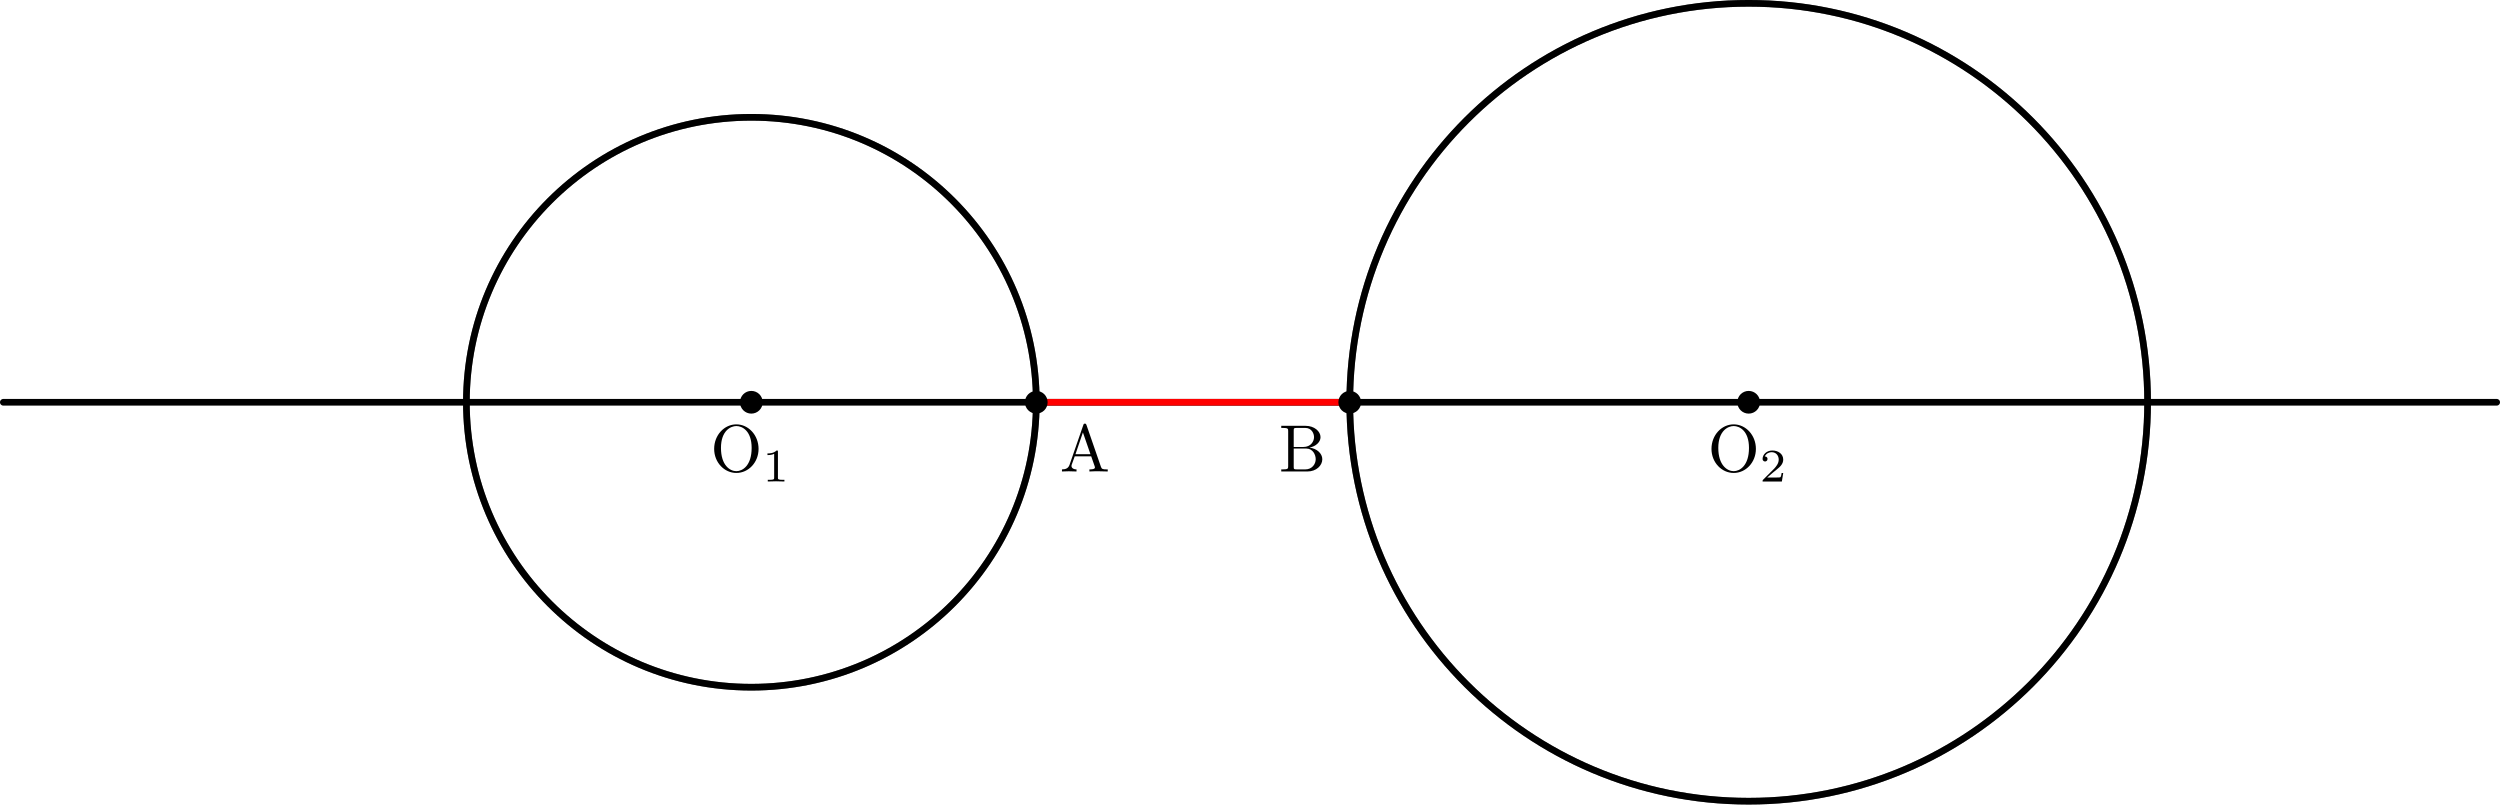
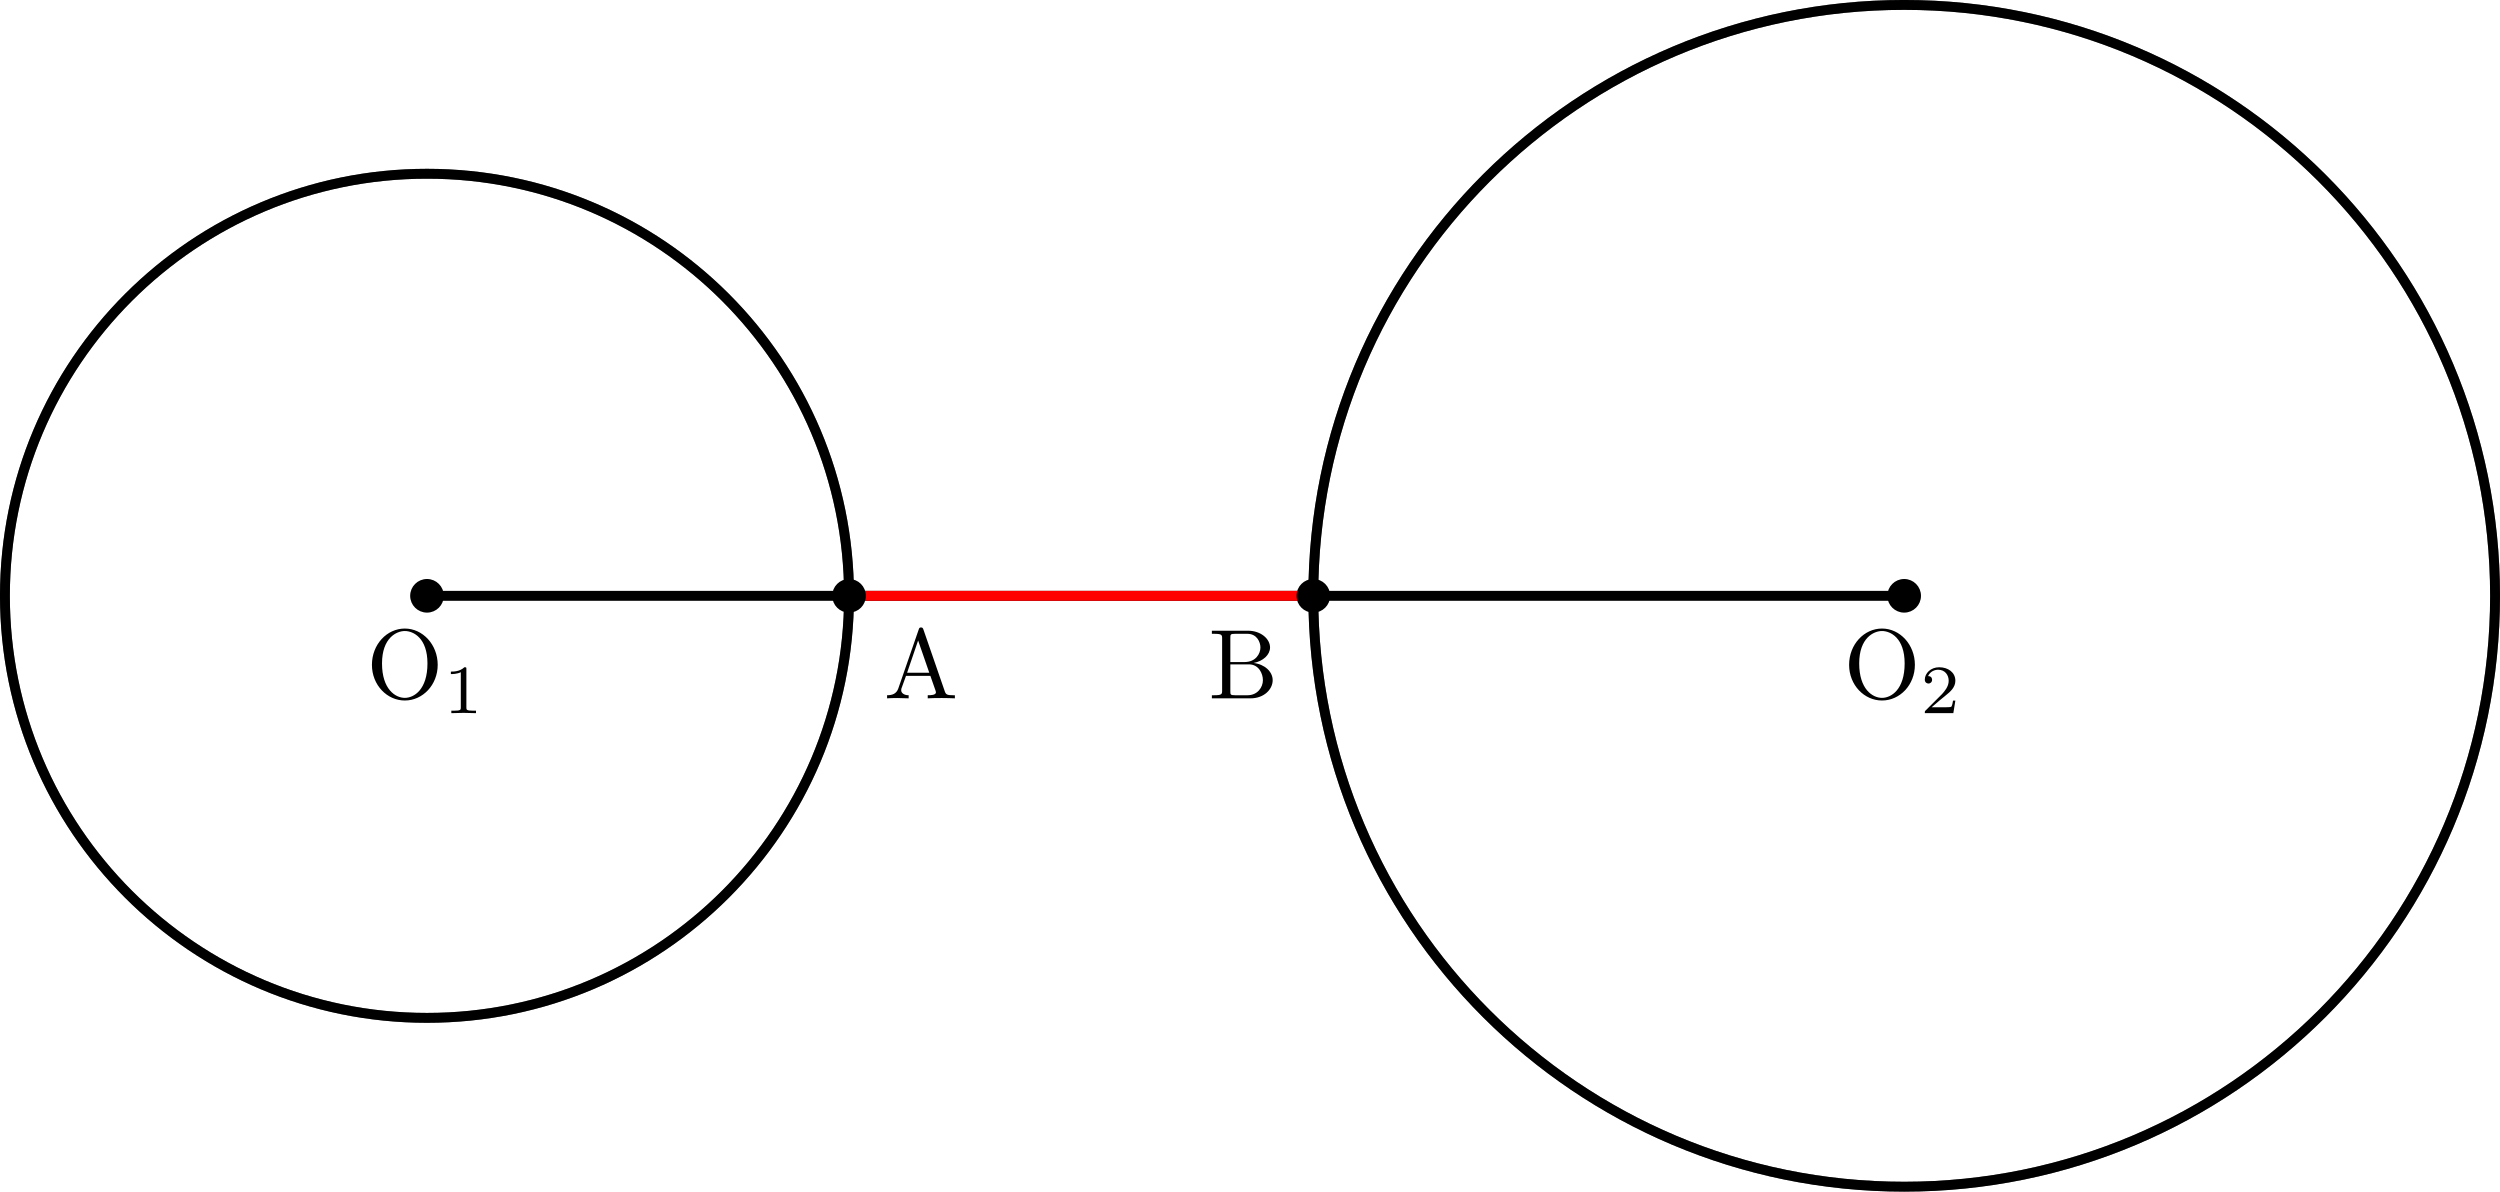
- <svg xmlns="http://www.w3.org/2000/svg" xmlns:xlink="http://www.w3.org/1999/xlink" width="373.023pt" height="120.045pt" viewBox="0 0 373.023 120.045" version="1.1">
+ <svg xmlns="http://www.w3.org/2000/svg" xmlns:xlink="http://www.w3.org/1999/xlink" width="251.849" height="120.045" viewBox="0 0 251.849 120.045">
  <defs>
    <g>
-       <symbol overflow="visible" id="glyph0-0">
-         <path style="stroke:none;" d="" />
-       </symbol>
-       <symbol overflow="visible" id="glyph0-1">
-         <path style="stroke:none;" d="M 7.188 -3.375 C 7.188 -5.406 5.688 -7.031 3.875 -7.031 C 2.078 -7.031 0.562 -5.438 0.562 -3.375 C 0.562 -1.328 2.094 0.219 3.875 0.219 C 5.688 0.219 7.188 -1.359 7.188 -3.375 Z M 3.875 -0.047 C 2.922 -0.047 1.578 -0.922 1.578 -3.516 C 1.578 -6.094 3.047 -6.781 3.875 -6.781 C 4.734 -6.781 6.156 -6.078 6.156 -3.516 C 6.156 -0.875 4.797 -0.047 3.875 -0.047 Z M 3.875 -0.047 " />
-       </symbol>
-       <symbol overflow="visible" id="glyph0-2">
-         <path style="stroke:none;" d="M 3.969 -6.938 C 3.922 -7.062 3.891 -7.141 3.734 -7.141 C 3.578 -7.141 3.547 -7.078 3.5 -6.938 L 1.438 -0.984 C 1.25 -0.469 0.859 -0.312 0.312 -0.312 L 0.312 0 C 0.547 -0.016 0.984 -0.031 1.328 -0.031 C 1.641 -0.031 2.156 -0.016 2.484 0 L 2.484 -0.312 C 1.984 -0.312 1.734 -0.562 1.734 -0.812 C 1.734 -0.844 1.75 -0.953 1.75 -0.969 L 2.219 -2.266 L 4.672 -2.266 L 5.203 -0.75 C 5.219 -0.703 5.234 -0.641 5.234 -0.609 C 5.234 -0.312 4.672 -0.312 4.406 -0.312 L 4.406 0 C 4.766 -0.031 5.469 -0.031 5.844 -0.031 C 6.266 -0.031 6.734 -0.016 7.141 0 L 7.141 -0.312 L 6.969 -0.312 C 6.375 -0.312 6.234 -0.375 6.125 -0.703 Z M 3.438 -5.828 L 4.562 -2.578 L 2.328 -2.578 Z M 3.438 -5.828 " />
-       </symbol>
-       <symbol overflow="visible" id="glyph0-3">
-         <path style="stroke:none;" d="M 2.219 -3.656 L 2.219 -6.094 C 2.219 -6.438 2.234 -6.5 2.703 -6.5 L 3.938 -6.5 C 4.906 -6.5 5.25 -5.656 5.25 -5.125 C 5.25 -4.484 4.766 -3.656 3.656 -3.656 Z M 4.562 -3.562 C 5.531 -3.75 6.219 -4.391 6.219 -5.125 C 6.219 -5.984 5.297 -6.812 4 -6.812 L 0.359 -6.812 L 0.359 -6.5 L 0.594 -6.5 C 1.359 -6.5 1.391 -6.391 1.391 -6.031 L 1.391 -0.781 C 1.391 -0.422 1.359 -0.312 0.594 -0.312 L 0.359 -0.312 L 0.359 0 L 4.266 0 C 5.594 0 6.484 -0.891 6.484 -1.828 C 6.484 -2.688 5.672 -3.438 4.562 -3.562 Z M 3.953 -0.312 L 2.703 -0.312 C 2.234 -0.312 2.219 -0.375 2.219 -0.703 L 2.219 -3.422 L 4.094 -3.422 C 5.078 -3.422 5.5 -2.5 5.5 -1.828 C 5.5 -1.125 4.969 -0.312 3.953 -0.312 Z M 3.953 -0.312 " />
-       </symbol>
-       <symbol overflow="visible" id="glyph1-0">
-         <path style="stroke:none;" d="" />
-       </symbol>
-       <symbol overflow="visible" id="glyph1-1">
-         <path style="stroke:none;" d="M 2.328 -4.438 C 2.328 -4.625 2.328 -4.625 2.125 -4.625 C 1.672 -4.188 1.047 -4.188 0.766 -4.188 L 0.766 -3.938 C 0.922 -3.938 1.391 -3.938 1.766 -4.125 L 1.766 -0.578 C 1.766 -0.344 1.766 -0.25 1.078 -0.25 L 0.812 -0.25 L 0.812 0 C 0.938 0 1.797 -0.031 2.047 -0.031 C 2.266 -0.031 3.141 0 3.297 0 L 3.297 -0.25 L 3.031 -0.25 C 2.328 -0.25 2.328 -0.344 2.328 -0.578 Z M 2.328 -4.438 " />
-       </symbol>
-       <symbol overflow="visible" id="glyph1-2">
-         <path style="stroke:none;" d="M 3.516 -1.266 L 3.281 -1.266 C 3.266 -1.109 3.188 -0.703 3.094 -0.641 C 3.047 -0.594 2.516 -0.594 2.406 -0.594 L 1.125 -0.594 C 1.859 -1.234 2.109 -1.438 2.516 -1.766 C 3.031 -2.172 3.516 -2.609 3.516 -3.266 C 3.516 -4.109 2.781 -4.625 1.891 -4.625 C 1.031 -4.625 0.438 -4.016 0.438 -3.375 C 0.438 -3.031 0.734 -2.984 0.812 -2.984 C 0.969 -2.984 1.172 -3.109 1.172 -3.359 C 1.172 -3.484 1.125 -3.734 0.766 -3.734 C 0.984 -4.219 1.453 -4.375 1.781 -4.375 C 2.484 -4.375 2.844 -3.828 2.844 -3.266 C 2.844 -2.656 2.406 -2.188 2.188 -1.938 L 0.516 -0.266 C 0.438 -0.203 0.438 -0.188 0.438 0 L 3.312 0 Z M 3.516 -1.266 " />
-       </symbol>
+       <g id="glyph-0-0">
+         <path d="M 7.188 -3.375 C 7.188 -5.406 5.688 -7.031 3.875 -7.031 C 2.078 -7.031 0.562 -5.438 0.562 -3.375 C 0.562 -1.328 2.094 0.219 3.875 0.219 C 5.688 0.219 7.188 -1.359 7.188 -3.375 Z M 3.875 -0.047 C 2.922 -0.047 1.578 -0.922 1.578 -3.516 C 1.578 -6.094 3.047 -6.781 3.875 -6.781 C 4.734 -6.781 6.156 -6.078 6.156 -3.516 C 6.156 -0.875 4.797 -0.047 3.875 -0.047 Z M 3.875 -0.047 " />
+       </g>
+       <g id="glyph-0-1">
+         <path d="M 3.969 -6.938 C 3.922 -7.062 3.891 -7.141 3.734 -7.141 C 3.578 -7.141 3.547 -7.078 3.5 -6.938 L 1.438 -0.984 C 1.25 -0.469 0.859 -0.312 0.312 -0.312 L 0.312 0 C 0.547 -0.016 0.984 -0.031 1.328 -0.031 C 1.641 -0.031 2.156 -0.016 2.484 0 L 2.484 -0.312 C 1.984 -0.312 1.734 -0.562 1.734 -0.812 C 1.734 -0.844 1.75 -0.953 1.75 -0.969 L 2.219 -2.266 L 4.672 -2.266 L 5.203 -0.75 C 5.219 -0.703 5.234 -0.641 5.234 -0.609 C 5.234 -0.312 4.672 -0.312 4.406 -0.312 L 4.406 0 C 4.766 -0.031 5.469 -0.031 5.844 -0.031 C 6.266 -0.031 6.734 -0.016 7.141 0 L 7.141 -0.312 L 6.969 -0.312 C 6.375 -0.312 6.234 -0.375 6.125 -0.703 Z M 3.438 -5.828 L 4.562 -2.578 L 2.328 -2.578 Z M 3.438 -5.828 " />
+       </g>
+       <g id="glyph-0-2">
+         <path d="M 2.219 -3.656 L 2.219 -6.094 C 2.219 -6.438 2.234 -6.5 2.703 -6.5 L 3.938 -6.5 C 4.906 -6.5 5.25 -5.656 5.25 -5.125 C 5.25 -4.484 4.766 -3.656 3.656 -3.656 Z M 4.562 -3.562 C 5.531 -3.75 6.219 -4.391 6.219 -5.125 C 6.219 -5.984 5.297 -6.812 4 -6.812 L 0.359 -6.812 L 0.359 -6.5 L 0.594 -6.5 C 1.359 -6.5 1.391 -6.391 1.391 -6.031 L 1.391 -0.781 C 1.391 -0.422 1.359 -0.312 0.594 -0.312 L 0.359 -0.312 L 0.359 0 L 4.266 0 C 5.594 0 6.484 -0.891 6.484 -1.828 C 6.484 -2.688 5.672 -3.438 4.562 -3.562 Z M 3.953 -0.312 L 2.703 -0.312 C 2.234 -0.312 2.219 -0.375 2.219 -0.703 L 2.219 -3.422 L 4.094 -3.422 C 5.078 -3.422 5.5 -2.5 5.5 -1.828 C 5.5 -1.125 4.969 -0.312 3.953 -0.312 Z M 3.953 -0.312 " />
+       </g>
+       <g id="glyph-1-0">
+         <path d="M 2.328 -4.438 C 2.328 -4.625 2.328 -4.625 2.125 -4.625 C 1.672 -4.188 1.047 -4.188 0.766 -4.188 L 0.766 -3.938 C 0.922 -3.938 1.391 -3.938 1.766 -4.125 L 1.766 -0.578 C 1.766 -0.344 1.766 -0.25 1.078 -0.25 L 0.812 -0.25 L 0.812 0 C 0.938 0 1.797 -0.031 2.047 -0.031 C 2.266 -0.031 3.141 0 3.297 0 L 3.297 -0.25 L 3.031 -0.25 C 2.328 -0.25 2.328 -0.344 2.328 -0.578 Z M 2.328 -4.438 " />
+       </g>
+       <g id="glyph-1-1">
+         <path d="M 3.516 -1.266 L 3.281 -1.266 C 3.266 -1.109 3.188 -0.703 3.094 -0.641 C 3.047 -0.594 2.516 -0.594 2.406 -0.594 L 1.125 -0.594 C 1.859 -1.234 2.109 -1.438 2.516 -1.766 C 3.031 -2.172 3.516 -2.609 3.516 -3.266 C 3.516 -4.109 2.781 -4.625 1.891 -4.625 C 1.031 -4.625 0.438 -4.016 0.438 -3.375 C 0.438 -3.031 0.734 -2.984 0.812 -2.984 C 0.969 -2.984 1.172 -3.109 1.172 -3.359 C 1.172 -3.484 1.125 -3.734 0.766 -3.734 C 0.984 -4.219 1.453 -4.375 1.781 -4.375 C 2.484 -4.375 2.844 -3.828 2.844 -3.266 C 2.844 -2.656 2.406 -2.188 2.188 -1.938 L 0.516 -0.266 C 0.438 -0.203 0.438 -0.188 0.438 0 L 3.312 0 Z M 3.516 -1.266 " />
+       </g>
    </g>
-     <clipPath id="clip1">
-       <path d="M 187 0 L 335 0 L 335 120.047 L 187 120.047 Z M 187 0 " />
+     <clipPath id="clip-0">
+       <path clip-rule="nonzero" d="M 132 0 L 251.848 0 L 251.848 120 L 132 120 Z M 132 0 " />
    </clipPath>
-     <clipPath id="clip2">
-       <path d="M 0 59 L 373.023 59 L 373.023 61 L 0 61 Z M 0 59 " />
+     <clipPath id="clip-1">
+       <path clip-rule="nonzero" d="M 118 0 L 251.848 0 L 251.848 120.047 L 118 120.047 Z M 118 0 " />
    </clipPath>
-     <clipPath id="clip3">
-       <path d="M 187 0 L 335 0 L 335 120.047 L 187 120.047 Z M 187 0 " />
+     <clipPath id="clip-2">
+       <path clip-rule="nonzero" d="M 118 0 L 251.848 0 L 251.848 120.047 L 118 120.047 Z M 118 0 " />
    </clipPath>
  </defs>
-   <g id="surface1">
-     <path style="fill-rule:nonzero;fill:rgb(100%,100%,100%);fill-opacity:1;stroke-width:0.996;stroke-linecap:butt;stroke-linejoin:miter;stroke:rgb(50%,50%,50%);stroke-opacity:1;stroke-miterlimit:10;" d="M 42.519 -0.001 C 42.519 23.483 23.484 42.518 -0.001 42.518 C -23.481 42.518 -42.516 23.483 -42.516 -0.001 C -42.516 -23.482 -23.481 -42.517 -0.001 -42.517 C 23.484 -42.517 42.519 -23.482 42.519 -0.001 Z M 42.519 -0.001 " transform="matrix(1,0,0,-1,112.106,60.022)" />
-     <path style=" stroke:none;fill-rule:nonzero;fill:rgb(100%,100%,100%);fill-opacity:1;" d="M 320.445 60.023 C 320.445 27.148 293.793 0.496 260.918 0.496 C 228.043 0.496 201.395 27.148 201.395 60.023 C 201.395 92.898 228.043 119.547 260.918 119.547 C 293.793 119.547 320.445 92.898 320.445 60.023 Z M 320.445 60.023 " />
-     <g clip-path="url(#clip1)" clip-rule="nonzero">
-       <path style="fill:none;stroke-width:0.996;stroke-linecap:butt;stroke-linejoin:miter;stroke:rgb(50%,50%,50%);stroke-opacity:1;stroke-miterlimit:10;" d="M 208.339 -0.001 C 208.339 32.874 181.687 59.526 148.812 59.526 C 115.937 59.526 89.289 32.874 89.289 -0.001 C 89.289 -32.876 115.937 -59.525 148.812 -59.525 C 181.687 -59.525 208.339 -32.876 208.339 -0.001 Z M 208.339 -0.001 " transform="matrix(1,0,0,-1,112.106,60.022)" />
-     </g>
-     <g clip-path="url(#clip2)" clip-rule="nonzero">
-       <path style="fill:none;stroke-width:0.996;stroke-linecap:round;stroke-linejoin:miter;stroke:rgb(0%,0%,0%);stroke-opacity:1;stroke-miterlimit:10;" d="M -111.61 -0.001 L 260.421 -0.001 " transform="matrix(1,0,0,-1,112.106,60.022)" />
-     </g>
-     <path style="fill:none;stroke-width:0.996;stroke-linecap:round;stroke-linejoin:miter;stroke:rgb(100%,0%,0%);stroke-opacity:1;stroke-miterlimit:10;" d="M 42.519 -0.001 L 89.289 -0.001 " transform="matrix(1,0,0,-1,112.106,60.022)" />
-     <path style="fill:none;stroke-width:0.996;stroke-linecap:butt;stroke-linejoin:miter;stroke:rgb(0%,0%,0%);stroke-opacity:1;stroke-miterlimit:10;" d="M 42.519 -0.001 C 42.519 23.483 23.484 42.518 -0.001 42.518 C -23.481 42.518 -42.516 23.483 -42.516 -0.001 C -42.516 -23.482 -23.481 -42.517 -0.001 -42.517 C 23.484 -42.517 42.519 -23.482 42.519 -0.001 Z M 42.519 -0.001 " transform="matrix(1,0,0,-1,112.106,60.022)" />
-     <g clip-path="url(#clip3)" clip-rule="nonzero">
-       <path style="fill:none;stroke-width:0.996;stroke-linecap:butt;stroke-linejoin:miter;stroke:rgb(0%,0%,0%);stroke-opacity:1;stroke-miterlimit:10;" d="M 208.339 -0.001 C 208.339 32.874 181.687 59.526 148.812 59.526 C 115.937 59.526 89.289 32.874 89.289 -0.001 C 89.289 -32.876 115.937 -59.525 148.812 -59.525 C 181.687 -59.525 208.339 -32.876 208.339 -0.001 Z M 208.339 -0.001 " transform="matrix(1,0,0,-1,112.106,60.022)" />
-     </g>
-     <path style="fill-rule:nonzero;fill:rgb(0%,0%,0%);fill-opacity:1;stroke-width:0.399;stroke-linecap:butt;stroke-linejoin:miter;stroke:rgb(0%,0%,0%);stroke-opacity:1;stroke-miterlimit:10;" d="M 1.496 -0.001 C 1.496 0.827 0.824 1.495 -0.001 1.495 C -0.825 1.495 -1.493 0.827 -1.493 -0.001 C -1.493 -0.826 -0.825 -1.494 -0.001 -1.494 C 0.824 -1.494 1.496 -0.826 1.496 -0.001 Z M 1.496 -0.001 " transform="matrix(1,0,0,-1,112.106,60.022)" />
-     <path style="fill-rule:nonzero;fill:rgb(0%,0%,0%);fill-opacity:1;stroke-width:0.399;stroke-linecap:butt;stroke-linejoin:miter;stroke:rgb(0%,0%,0%);stroke-opacity:1;stroke-miterlimit:10;" d="M 150.308 -0.001 C 150.308 0.827 149.636 1.495 148.812 1.495 C 147.988 1.495 147.32 0.827 147.32 -0.001 C 147.32 -0.826 147.988 -1.494 148.812 -1.494 C 149.636 -1.494 150.308 -0.826 150.308 -0.001 Z M 150.308 -0.001 " transform="matrix(1,0,0,-1,112.106,60.022)" />
-     <path style="fill-rule:nonzero;fill:rgb(0%,0%,0%);fill-opacity:1;stroke-width:0.399;stroke-linecap:butt;stroke-linejoin:miter;stroke:rgb(0%,0%,0%);stroke-opacity:1;stroke-miterlimit:10;" d="M 44.011 -0.001 C 44.011 0.827 43.343 1.495 42.519 1.495 C 41.691 1.495 41.023 0.827 41.023 -0.001 C 41.023 -0.826 41.691 -1.494 42.519 -1.494 C 43.343 -1.494 44.011 -0.826 44.011 -0.001 Z M 44.011 -0.001 " transform="matrix(1,0,0,-1,112.106,60.022)" />
-     <path style="fill-rule:nonzero;fill:rgb(0%,0%,0%);fill-opacity:1;stroke-width:0.399;stroke-linecap:butt;stroke-linejoin:miter;stroke:rgb(0%,0%,0%);stroke-opacity:1;stroke-miterlimit:10;" d="M 90.781 -0.001 C 90.781 0.827 90.113 1.495 89.289 1.495 C 88.46 1.495 87.792 0.827 87.792 -0.001 C 87.792 -0.826 88.46 -1.494 89.289 -1.494 C 90.113 -1.494 90.781 -0.826 90.781 -0.001 Z M 90.781 -0.001 " transform="matrix(1,0,0,-1,112.106,60.022)" />
-     <g style="fill:rgb(0%,0%,0%);fill-opacity:1;">
-       <use xlink:href="#glyph0-1" x="105.997" y="70.35" />
-     </g>
-     <g style="fill:rgb(0%,0%,0%);fill-opacity:1;">
-       <use xlink:href="#glyph1-1" x="113.746" y="71.844" />
-     </g>
-     <g style="fill:rgb(0%,0%,0%);fill-opacity:1;">
-       <use xlink:href="#glyph0-1" x="254.808" y="70.35" />
-     </g>
-     <g style="fill:rgb(0%,0%,0%);fill-opacity:1;">
-       <use xlink:href="#glyph1-2" x="262.557" y="71.844" />
-     </g>
-     <g style="fill:rgb(0%,0%,0%);fill-opacity:1;">
-       <use xlink:href="#glyph0-2" x="158.143" y="70.35" />
-     </g>
-     <g style="fill:rgb(0%,0%,0%);fill-opacity:1;">
-       <use xlink:href="#glyph0-3" x="190.816" y="70.35" />
-     </g>
+   <path fill-rule="nonzero" fill="rgb(100%, 100%, 100%)" fill-opacity="1" stroke-width="0.996" stroke-linecap="butt" stroke-linejoin="miter" stroke="rgb(50%, 50%, 50%)" stroke-opacity="1" stroke-miterlimit="10" d="M 42.516 -0.001 C 42.516 23.483 23.481 42.518 0.001 42.518 C -23.484 42.518 -42.519 23.483 -42.519 -0.001 C -42.519 -23.482 -23.484 -42.517 0.001 -42.517 C 23.481 -42.517 42.516 -23.482 42.516 -0.001 Z M 42.516 -0.001 " transform="matrix(1, 0, 0, -1, 43.015, 60.022)" />
+   <g clip-path="url(#clip-0)">
+     <path fill-rule="nonzero" fill="rgb(100%, 100%, 100%)" fill-opacity="1" d="M 251.352 60.023 C 251.352 27.148 224.703 0.496 191.828 0.496 C 158.953 0.496 132.301 27.148 132.301 60.023 C 132.301 92.898 158.953 119.547 191.828 119.547 C 224.703 119.547 251.352 92.898 251.352 60.023 Z M 251.352 60.023 " />
+   </g>
+   <g clip-path="url(#clip-1)">
+     <path fill="none" stroke-width="0.996" stroke-linecap="butt" stroke-linejoin="miter" stroke="rgb(50%, 50%, 50%)" stroke-opacity="1" stroke-miterlimit="10" d="M 208.337 -0.001 C 208.337 32.874 181.688 59.526 148.813 59.526 C 115.938 59.526 89.286 32.874 89.286 -0.001 C 89.286 -32.876 115.938 -59.525 148.813 -59.525 C 181.688 -59.525 208.337 -32.876 208.337 -0.001 Z M 208.337 -0.001 " transform="matrix(1, 0, 0, -1, 43.015, 60.022)" />
+   </g>
+   <path fill="none" stroke-width="0.996" stroke-linecap="round" stroke-linejoin="miter" stroke="rgb(0%, 0%, 0%)" stroke-opacity="1" stroke-miterlimit="10" d="M 0.001 -0.001 L 148.813 -0.001 " transform="matrix(1, 0, 0, -1, 43.015, 60.022)" />
+   <path fill="none" stroke-width="0.996" stroke-linecap="round" stroke-linejoin="miter" stroke="rgb(100%, 0%, 0%)" stroke-opacity="1" stroke-miterlimit="10" d="M 42.516 -0.001 L 89.286 -0.001 " transform="matrix(1, 0, 0, -1, 43.015, 60.022)" />
+   <path fill="none" stroke-width="0.996" stroke-linecap="butt" stroke-linejoin="miter" stroke="rgb(0%, 0%, 0%)" stroke-opacity="1" stroke-miterlimit="10" d="M 42.516 -0.001 C 42.516 23.483 23.481 42.518 0.001 42.518 C -23.484 42.518 -42.519 23.483 -42.519 -0.001 C -42.519 -23.482 -23.484 -42.517 0.001 -42.517 C 23.481 -42.517 42.516 -23.482 42.516 -0.001 Z M 42.516 -0.001 " transform="matrix(1, 0, 0, -1, 43.015, 60.022)" />
+   <g clip-path="url(#clip-2)">
+     <path fill="none" stroke-width="0.996" stroke-linecap="butt" stroke-linejoin="miter" stroke="rgb(0%, 0%, 0%)" stroke-opacity="1" stroke-miterlimit="10" d="M 208.337 -0.001 C 208.337 32.874 181.688 59.526 148.813 59.526 C 115.938 59.526 89.286 32.874 89.286 -0.001 C 89.286 -32.876 115.938 -59.525 148.813 -59.525 C 181.688 -59.525 208.337 -32.876 208.337 -0.001 Z M 208.337 -0.001 " transform="matrix(1, 0, 0, -1, 43.015, 60.022)" />
+   </g>
+   <path fill-rule="nonzero" fill="rgb(0%, 0%, 0%)" fill-opacity="1" stroke-width="0.399" stroke-linecap="butt" stroke-linejoin="miter" stroke="rgb(0%, 0%, 0%)" stroke-opacity="1" stroke-miterlimit="10" d="M 1.493 -0.001 C 1.493 0.827 0.825 1.495 0.001 1.495 C -0.824 1.495 -1.495 0.827 -1.495 -0.001 C -1.495 -0.826 -0.824 -1.494 0.001 -1.494 C 0.825 -1.494 1.493 -0.826 1.493 -0.001 Z M 1.493 -0.001 " transform="matrix(1, 0, 0, -1, 43.015, 60.022)" />
+   <path fill-rule="nonzero" fill="rgb(0%, 0%, 0%)" fill-opacity="1" stroke-width="0.399" stroke-linecap="butt" stroke-linejoin="miter" stroke="rgb(0%, 0%, 0%)" stroke-opacity="1" stroke-miterlimit="10" d="M 150.305 -0.001 C 150.305 0.827 149.637 1.495 148.813 1.495 C 147.989 1.495 147.317 0.827 147.317 -0.001 C 147.317 -0.826 147.989 -1.494 148.813 -1.494 C 149.637 -1.494 150.305 -0.826 150.305 -0.001 Z M 150.305 -0.001 " transform="matrix(1, 0, 0, -1, 43.015, 60.022)" />
+   <path fill-rule="nonzero" fill="rgb(0%, 0%, 0%)" fill-opacity="1" stroke-width="0.399" stroke-linecap="butt" stroke-linejoin="miter" stroke="rgb(0%, 0%, 0%)" stroke-opacity="1" stroke-miterlimit="10" d="M 44.012 -0.001 C 44.012 0.827 43.344 1.495 42.516 1.495 C 41.692 1.495 41.024 0.827 41.024 -0.001 C 41.024 -0.826 41.692 -1.494 42.516 -1.494 C 43.344 -1.494 44.012 -0.826 44.012 -0.001 Z M 44.012 -0.001 " transform="matrix(1, 0, 0, -1, 43.015, 60.022)" />
+   <path fill-rule="nonzero" fill="rgb(0%, 0%, 0%)" fill-opacity="1" stroke-width="0.399" stroke-linecap="butt" stroke-linejoin="miter" stroke="rgb(0%, 0%, 0%)" stroke-opacity="1" stroke-miterlimit="10" d="M 90.782 -0.001 C 90.782 0.827 90.114 1.495 89.286 1.495 C 88.462 1.495 87.794 0.827 87.794 -0.001 C 87.794 -0.826 88.462 -1.494 89.286 -1.494 C 90.114 -1.494 90.782 -0.826 90.782 -0.001 Z M 90.782 -0.001 " transform="matrix(1, 0, 0, -1, 43.015, 60.022)" />
+   <g fill="rgb(0%, 0%, 0%)" fill-opacity="1">
+     <use xlink:href="#glyph-0-0" x="36.906" y="70.35" />
+   </g>
+   <g fill="rgb(0%, 0%, 0%)" fill-opacity="1">
+     <use xlink:href="#glyph-1-0" x="44.655" y="71.844" />
+   </g>
+   <g fill="rgb(0%, 0%, 0%)" fill-opacity="1">
+     <use xlink:href="#glyph-0-0" x="185.717" y="70.35" />
+   </g>
+   <g fill="rgb(0%, 0%, 0%)" fill-opacity="1">
+     <use xlink:href="#glyph-1-1" x="193.466" y="71.844" />
+   </g>
+   <g fill="rgb(0%, 0%, 0%)" fill-opacity="1">
+     <use xlink:href="#glyph-0-1" x="89.053" y="70.35" />
+   </g>
+   <g fill="rgb(0%, 0%, 0%)" fill-opacity="1">
+     <use xlink:href="#glyph-0-2" x="121.725" y="70.35" />
  </g>
</svg>
